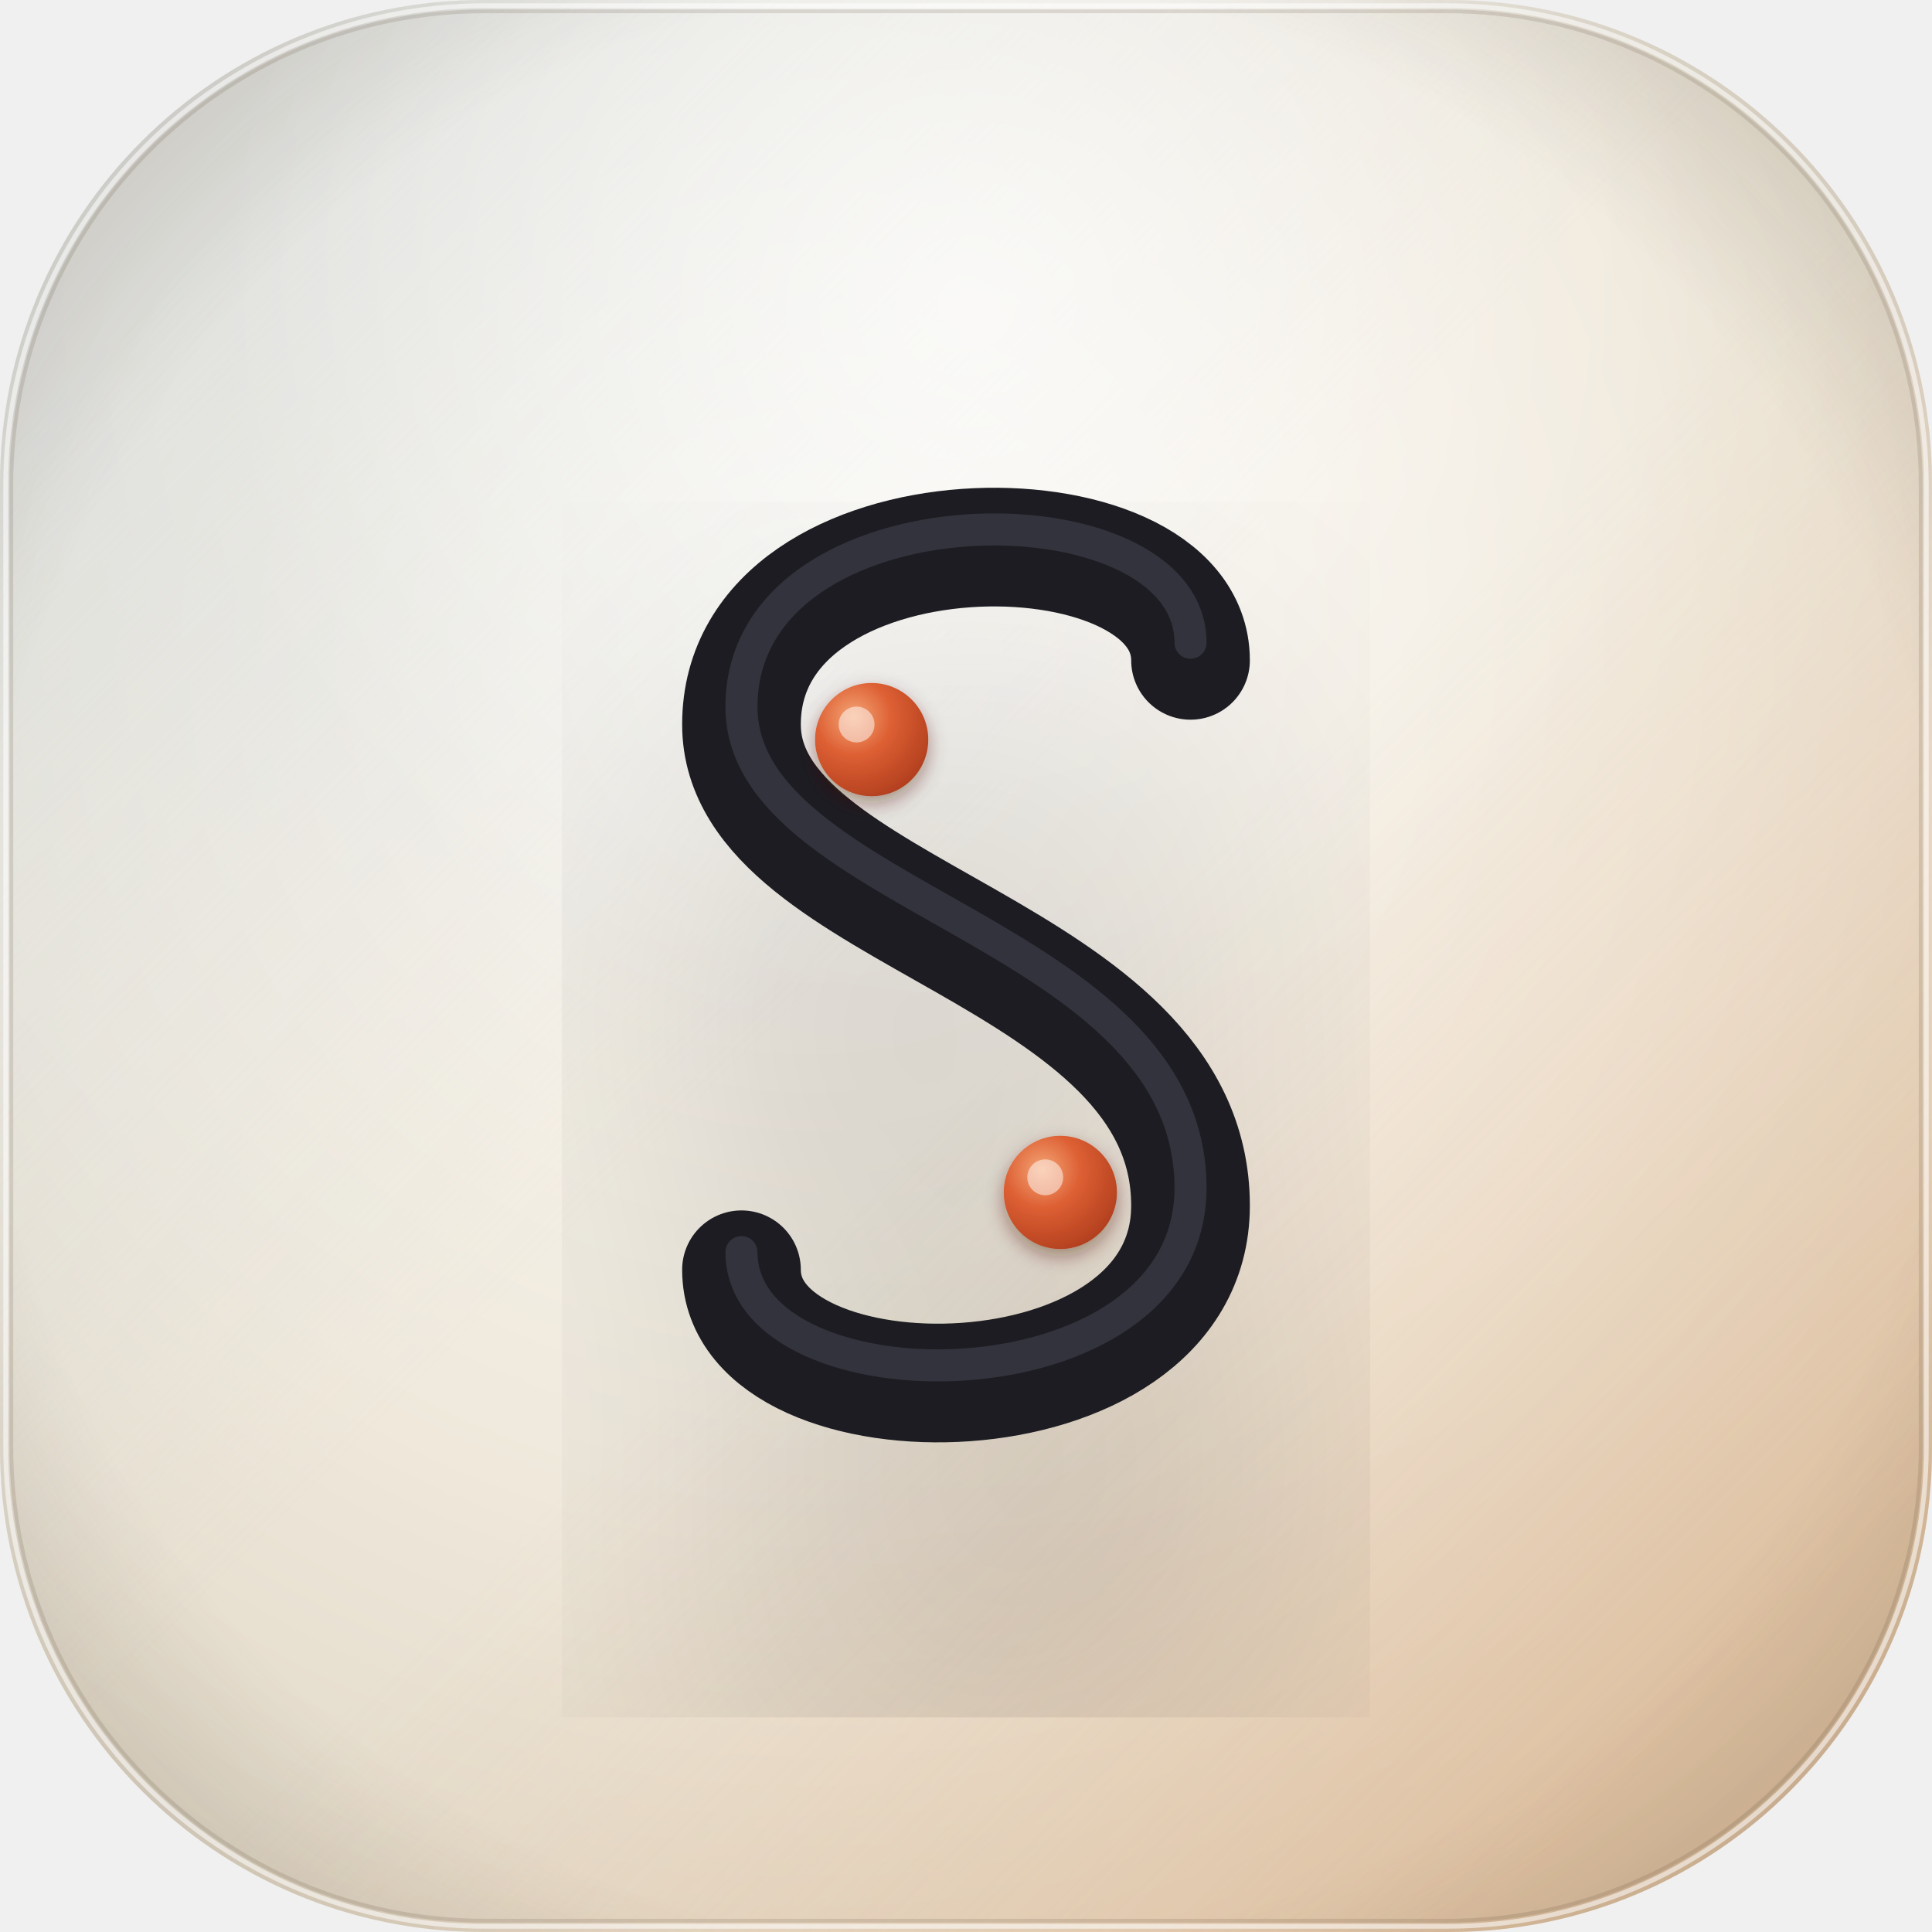
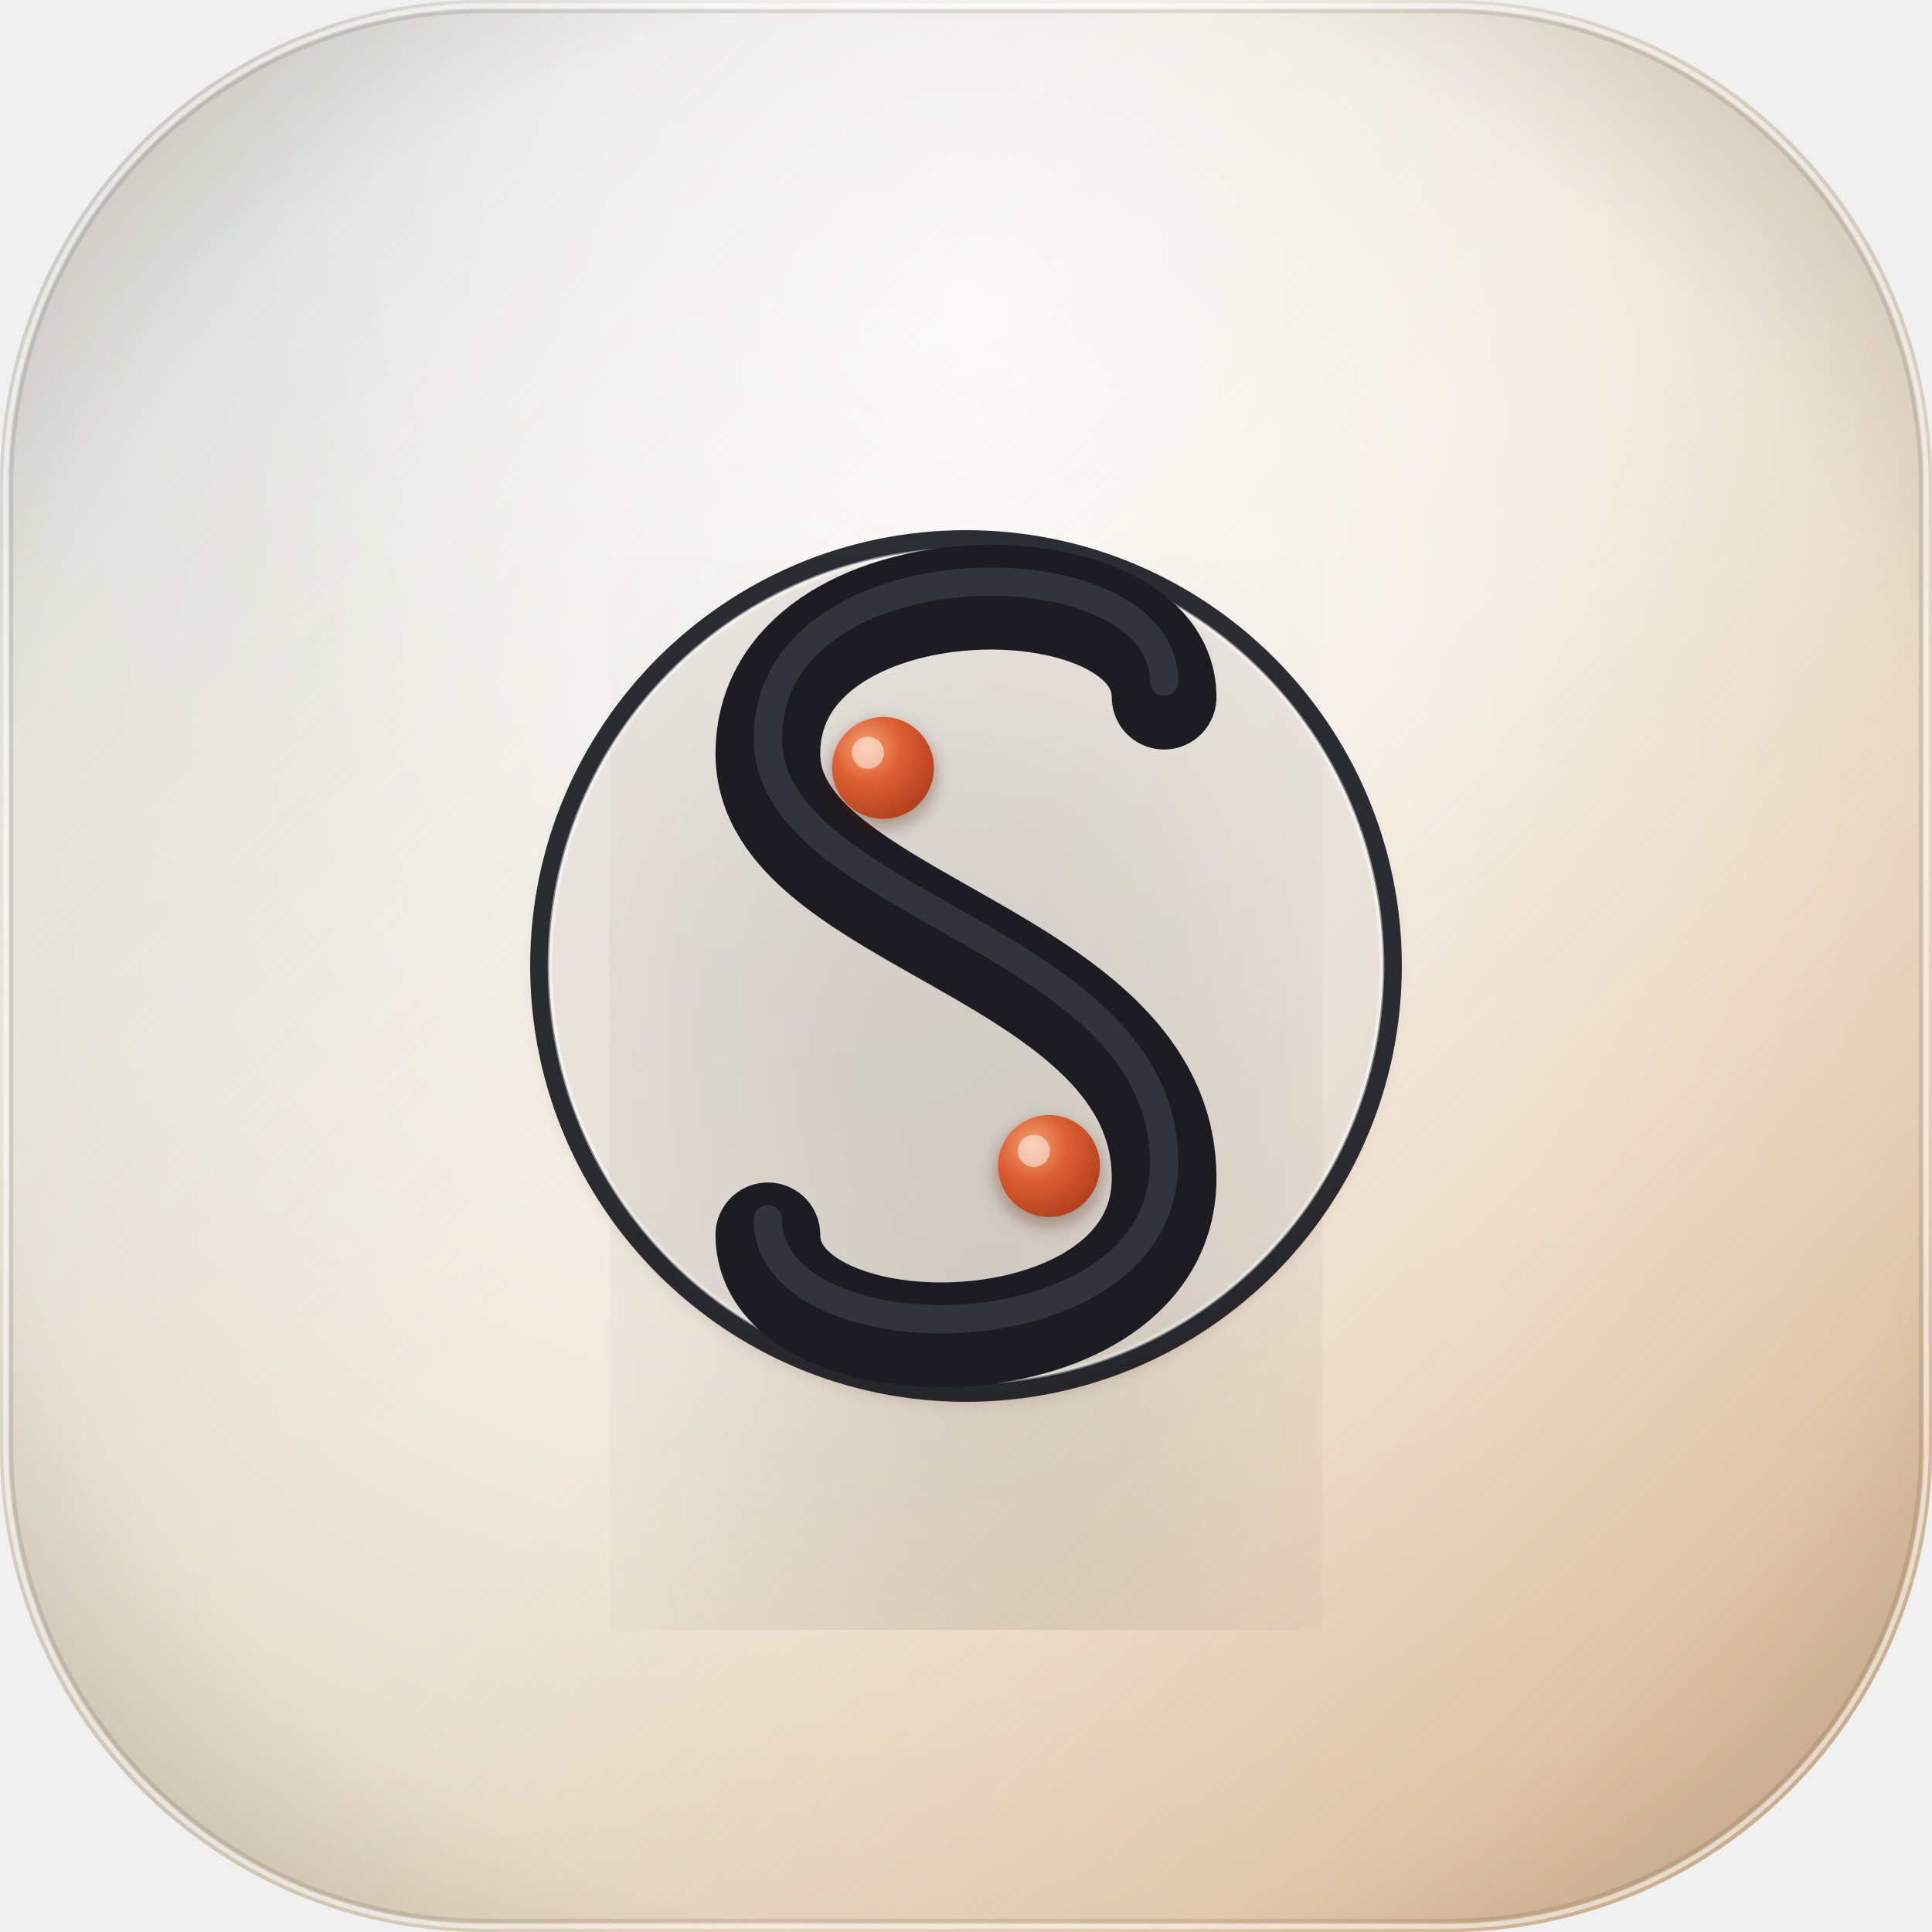
<svg xmlns="http://www.w3.org/2000/svg" width="1024" height="1024" viewBox="0 0 1024 1024">
  <defs>
    <radialGradient id="body" cx="0.42" cy="0.34" r="0.9">
      <stop offset="0" stop-color="#fbf8f2" />
      <stop offset="0.5" stop-color="#efe8db" />
      <stop offset="0.86" stop-color="#ddd3c1" />
      <stop offset="1" stop-color="#cfc3ac" />
    </radialGradient>
    <linearGradient id="yy" x1="0.12" y1="0.12" x2="0.88" y2="0.88">
      <stop offset="0" stop-color="#cdd6da" stop-opacity="0.5" />
      <stop offset="0.46" stop-color="#cdd6da" stop-opacity="0" />
      <stop offset="0.54" stop-color="#e9b98f" stop-opacity="0" />
      <stop offset="1" stop-color="#d99a63" stop-opacity="0.38" />
    </linearGradient>
    <radialGradient id="sheen" cx="0.5" cy="0.16" r="0.7">
      <stop offset="0" stop-color="#ffffff" stop-opacity="0.7" />
      <stop offset="0.55" stop-color="#ffffff" stop-opacity="0.06" />
      <stop offset="1" stop-color="#ffffff" stop-opacity="0" />
    </radialGradient>
    <radialGradient id="vignette" cx="0.5" cy="0.5" r="0.72">
      <stop offset="0.7" stop-color="#3a2f20" stop-opacity="0" />
      <stop offset="1" stop-color="#3a2f20" stop-opacity="0.26" />
    </radialGradient>
    <radialGradient id="dot" cx="0.34" cy="0.3" r="0.85">
      <stop offset="0" stop-color="#f4a576" />
      <stop offset="0.4" stop-color="#dd5f33" />
      <stop offset="1" stop-color="#a8381a" />
    </radialGradient>
    <filter id="sShadow" x="-40%" y="-40%" width="180%" height="180%">
      <feDropShadow dx="0" dy="9" stdDeviation="11" flood-color="#241c12" flood-opacity="0.34" />
    </filter>
    <filter id="dotShadow" x="-90%" y="-90%" width="280%" height="280%">
      <feDropShadow dx="0" dy="4" stdDeviation="5" flood-color="#4d1a09" flood-opacity="0.42" />
    </filter>
    <clipPath id="round">
      <rect x="0" y="0" width="1024" height="1024" rx="256" />
    </clipPath>
  </defs>
  <g clip-path="url(#round)">
    <rect x="0" y="0" width="1024" height="1024" fill="url(#body)" />
    <rect x="0" y="0" width="1024" height="1024" fill="url(#yy)" />
    <rect x="0" y="0" width="1024" height="1024" fill="url(#sheen)" />
    <rect x="0" y="0" width="1024" height="1024" fill="url(#vignette)" />
  </g>
  <rect x="3" y="3" width="1018" height="1018" rx="254" fill="none" stroke="#ffffff" stroke-opacity="0.55" stroke-width="2.5" />
  <rect x="6" y="6" width="1012" height="1012" rx="251" fill="none" stroke="#5a4a32" stroke-opacity="0.16" stroke-width="2" />
-   <g transform="translate(104,129) scale(17)" stroke-linecap="round" stroke-linejoin="round">
+   <g filter="url(#dotShadow)">
+     <circle cx="512" cy="512" r="226" fill="#f3eee6" fill-opacity="0.5" />
+   </g>
+   <circle cx="512" cy="512" r="226" fill="none" stroke="#1b1d23" stroke-width="10" stroke-opacity="0.92" />
+   <circle cx="512" cy="512" r="220.5" fill="none" stroke="#ffffff" stroke-width="2.5" stroke-opacity="0.45" />
+   <g transform="translate(152,174.5) scale(15)" stroke-linecap="round" stroke-linejoin="round">
    <g filter="url(#sShadow)">
      <path d="M31 13 C 31 8 17 8 17 15 C 17 21 31 22 31 30 C 31 37 17 37 17 32" fill="none" stroke="#1b1d23" stroke-width="3.7" />
    </g>
    <path d="M31 13 C 31 8 17 8 17 15 C 17 21 31 22 31 30 C 31 37 17 37 17 32" fill="none" stroke="#41444d" stroke-width="1" stroke-opacity="0.6" transform="translate(0,-0.55)" />
  </g>
  <g filter="url(#dotShadow)">
-     <circle cx="462" cy="392" r="30" fill="url(#dot)" />
-     <circle cx="562" cy="632" r="30" fill="url(#dot)" />
+     <circle cx="468" cy="407" r="27" fill="url(#dot)" />
+     <circle cx="556" cy="618" r="27" fill="url(#dot)" />
  </g>
-   <circle cx="454" cy="384" r="9.5" fill="#ffffff" opacity="0.5" />
-   <circle cx="554" cy="624" r="9.5" fill="#ffffff" opacity="0.5" />
+   <circle cx="460" cy="399" r="8.5" fill="#ffffff" opacity="0.5" />
+   <circle cx="548" cy="610" r="8.5" fill="#ffffff" opacity="0.5" />
</svg>
